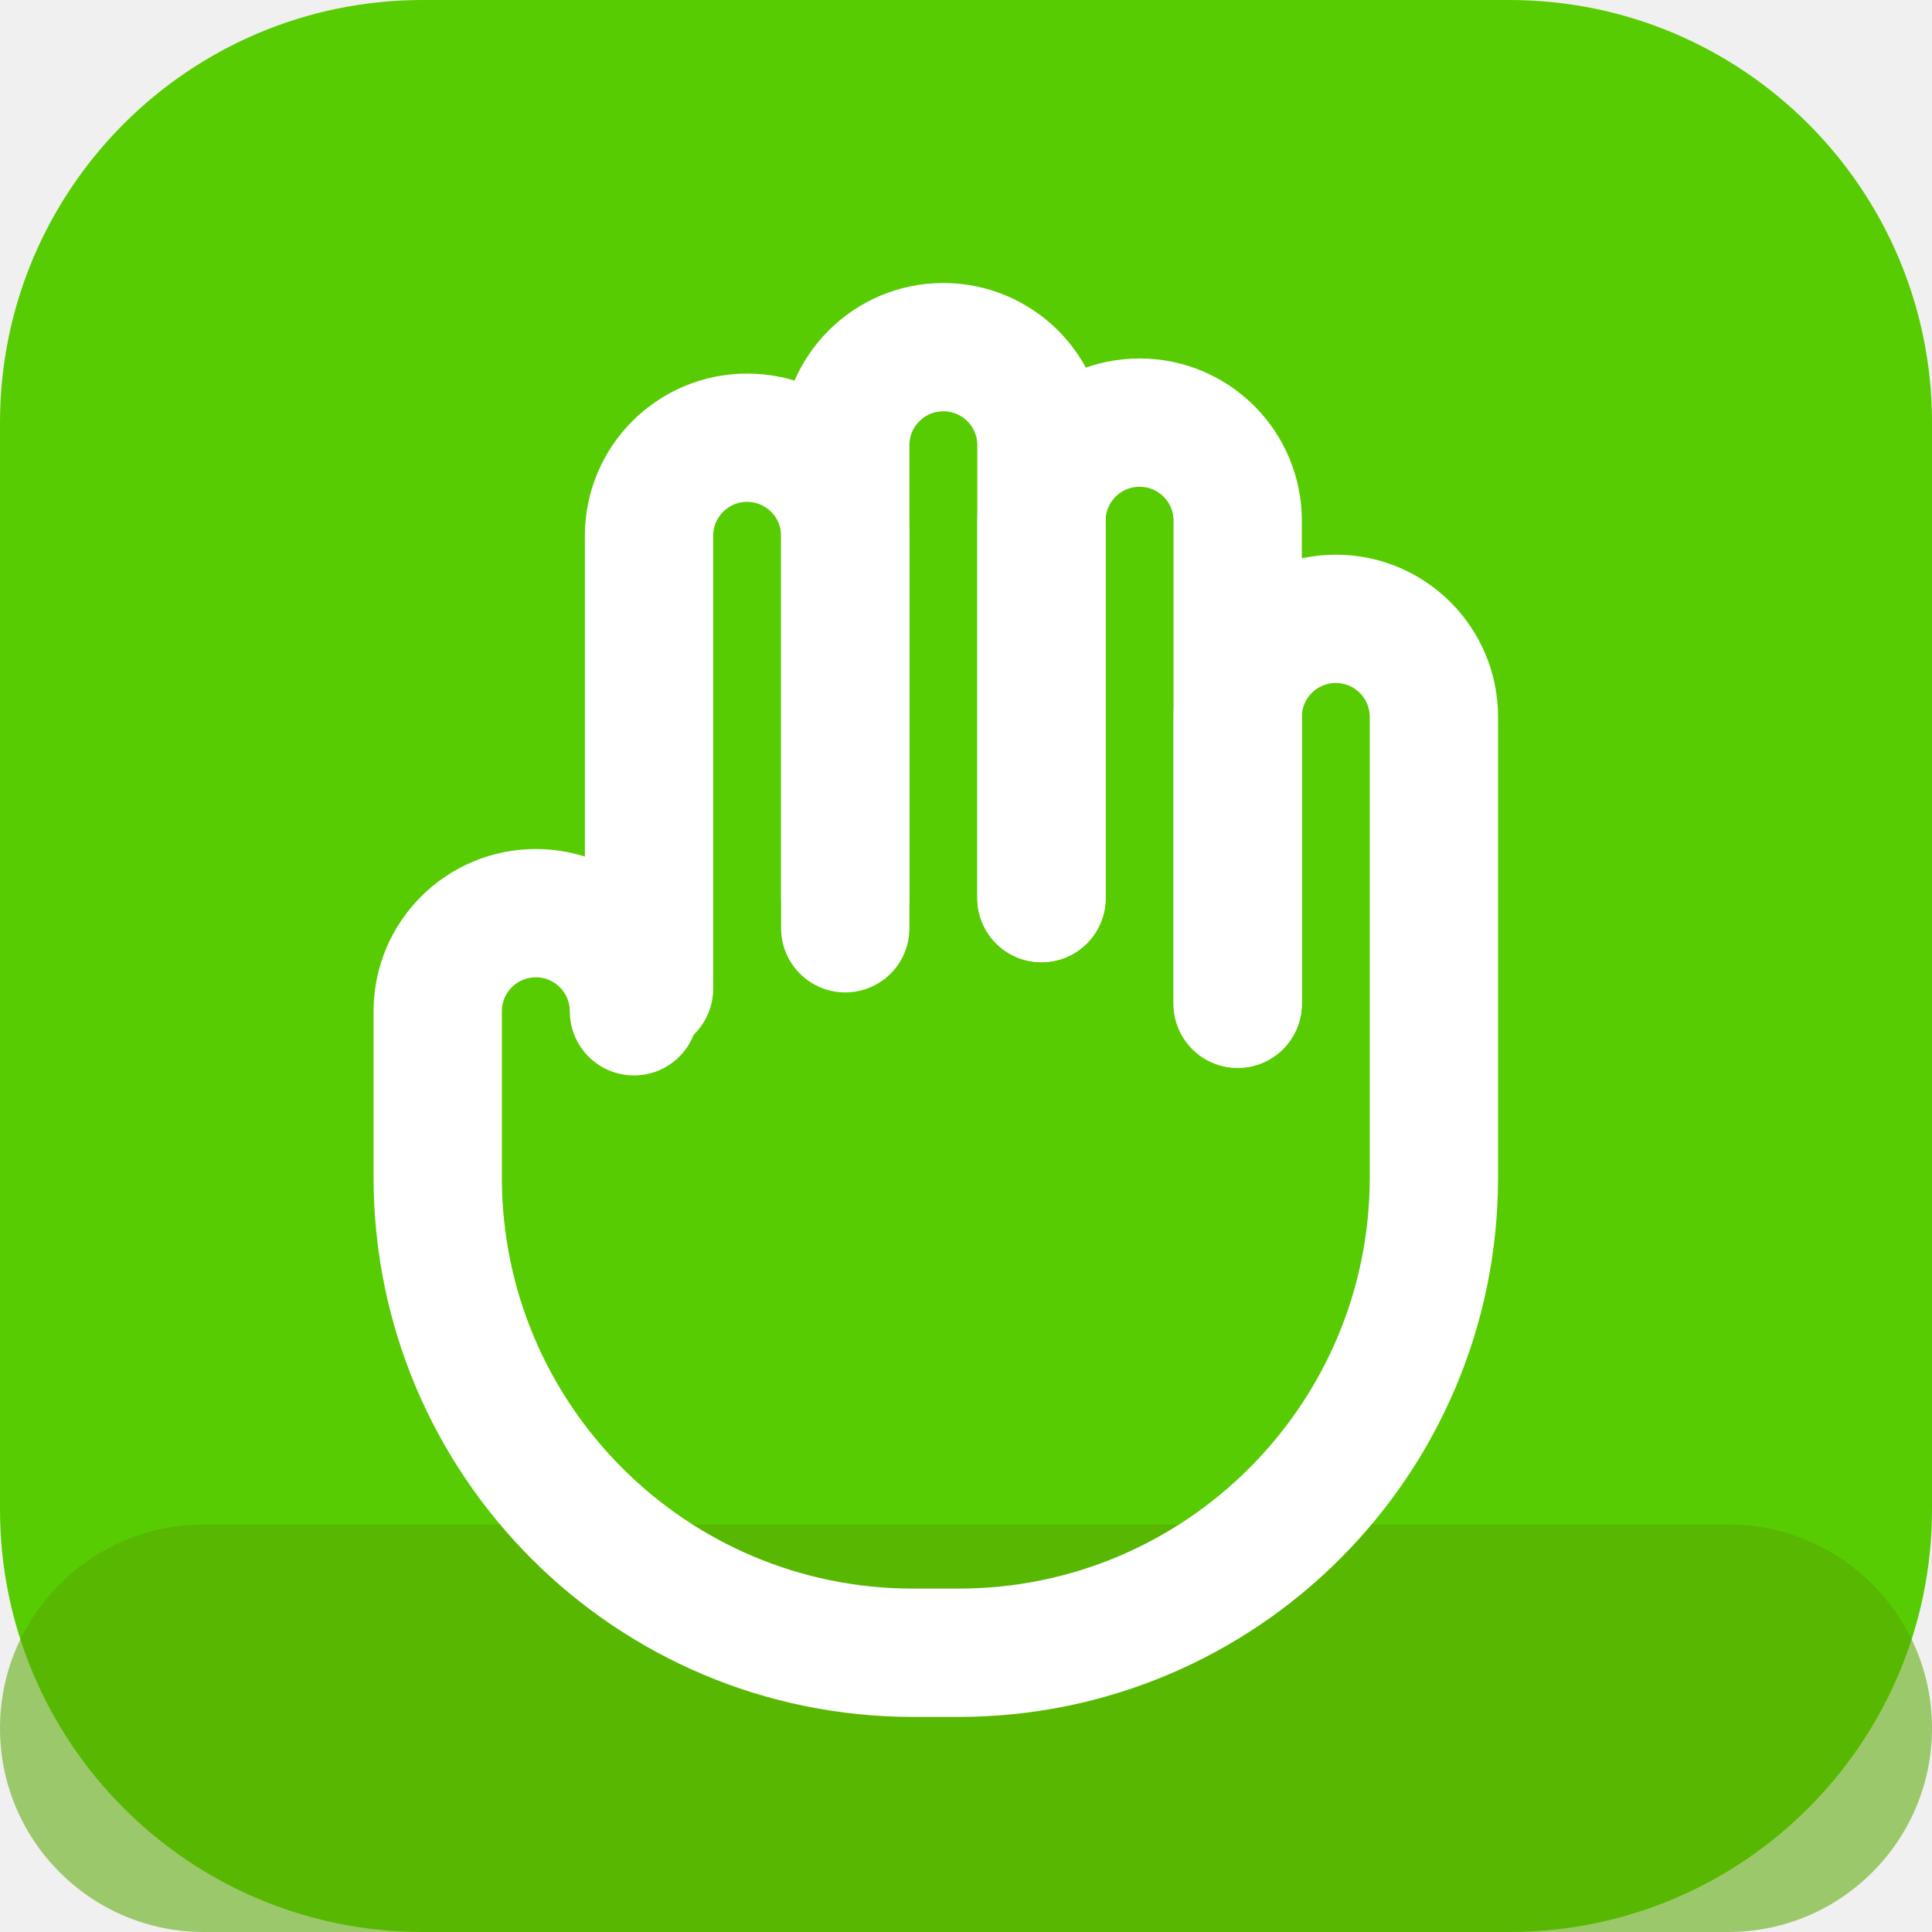
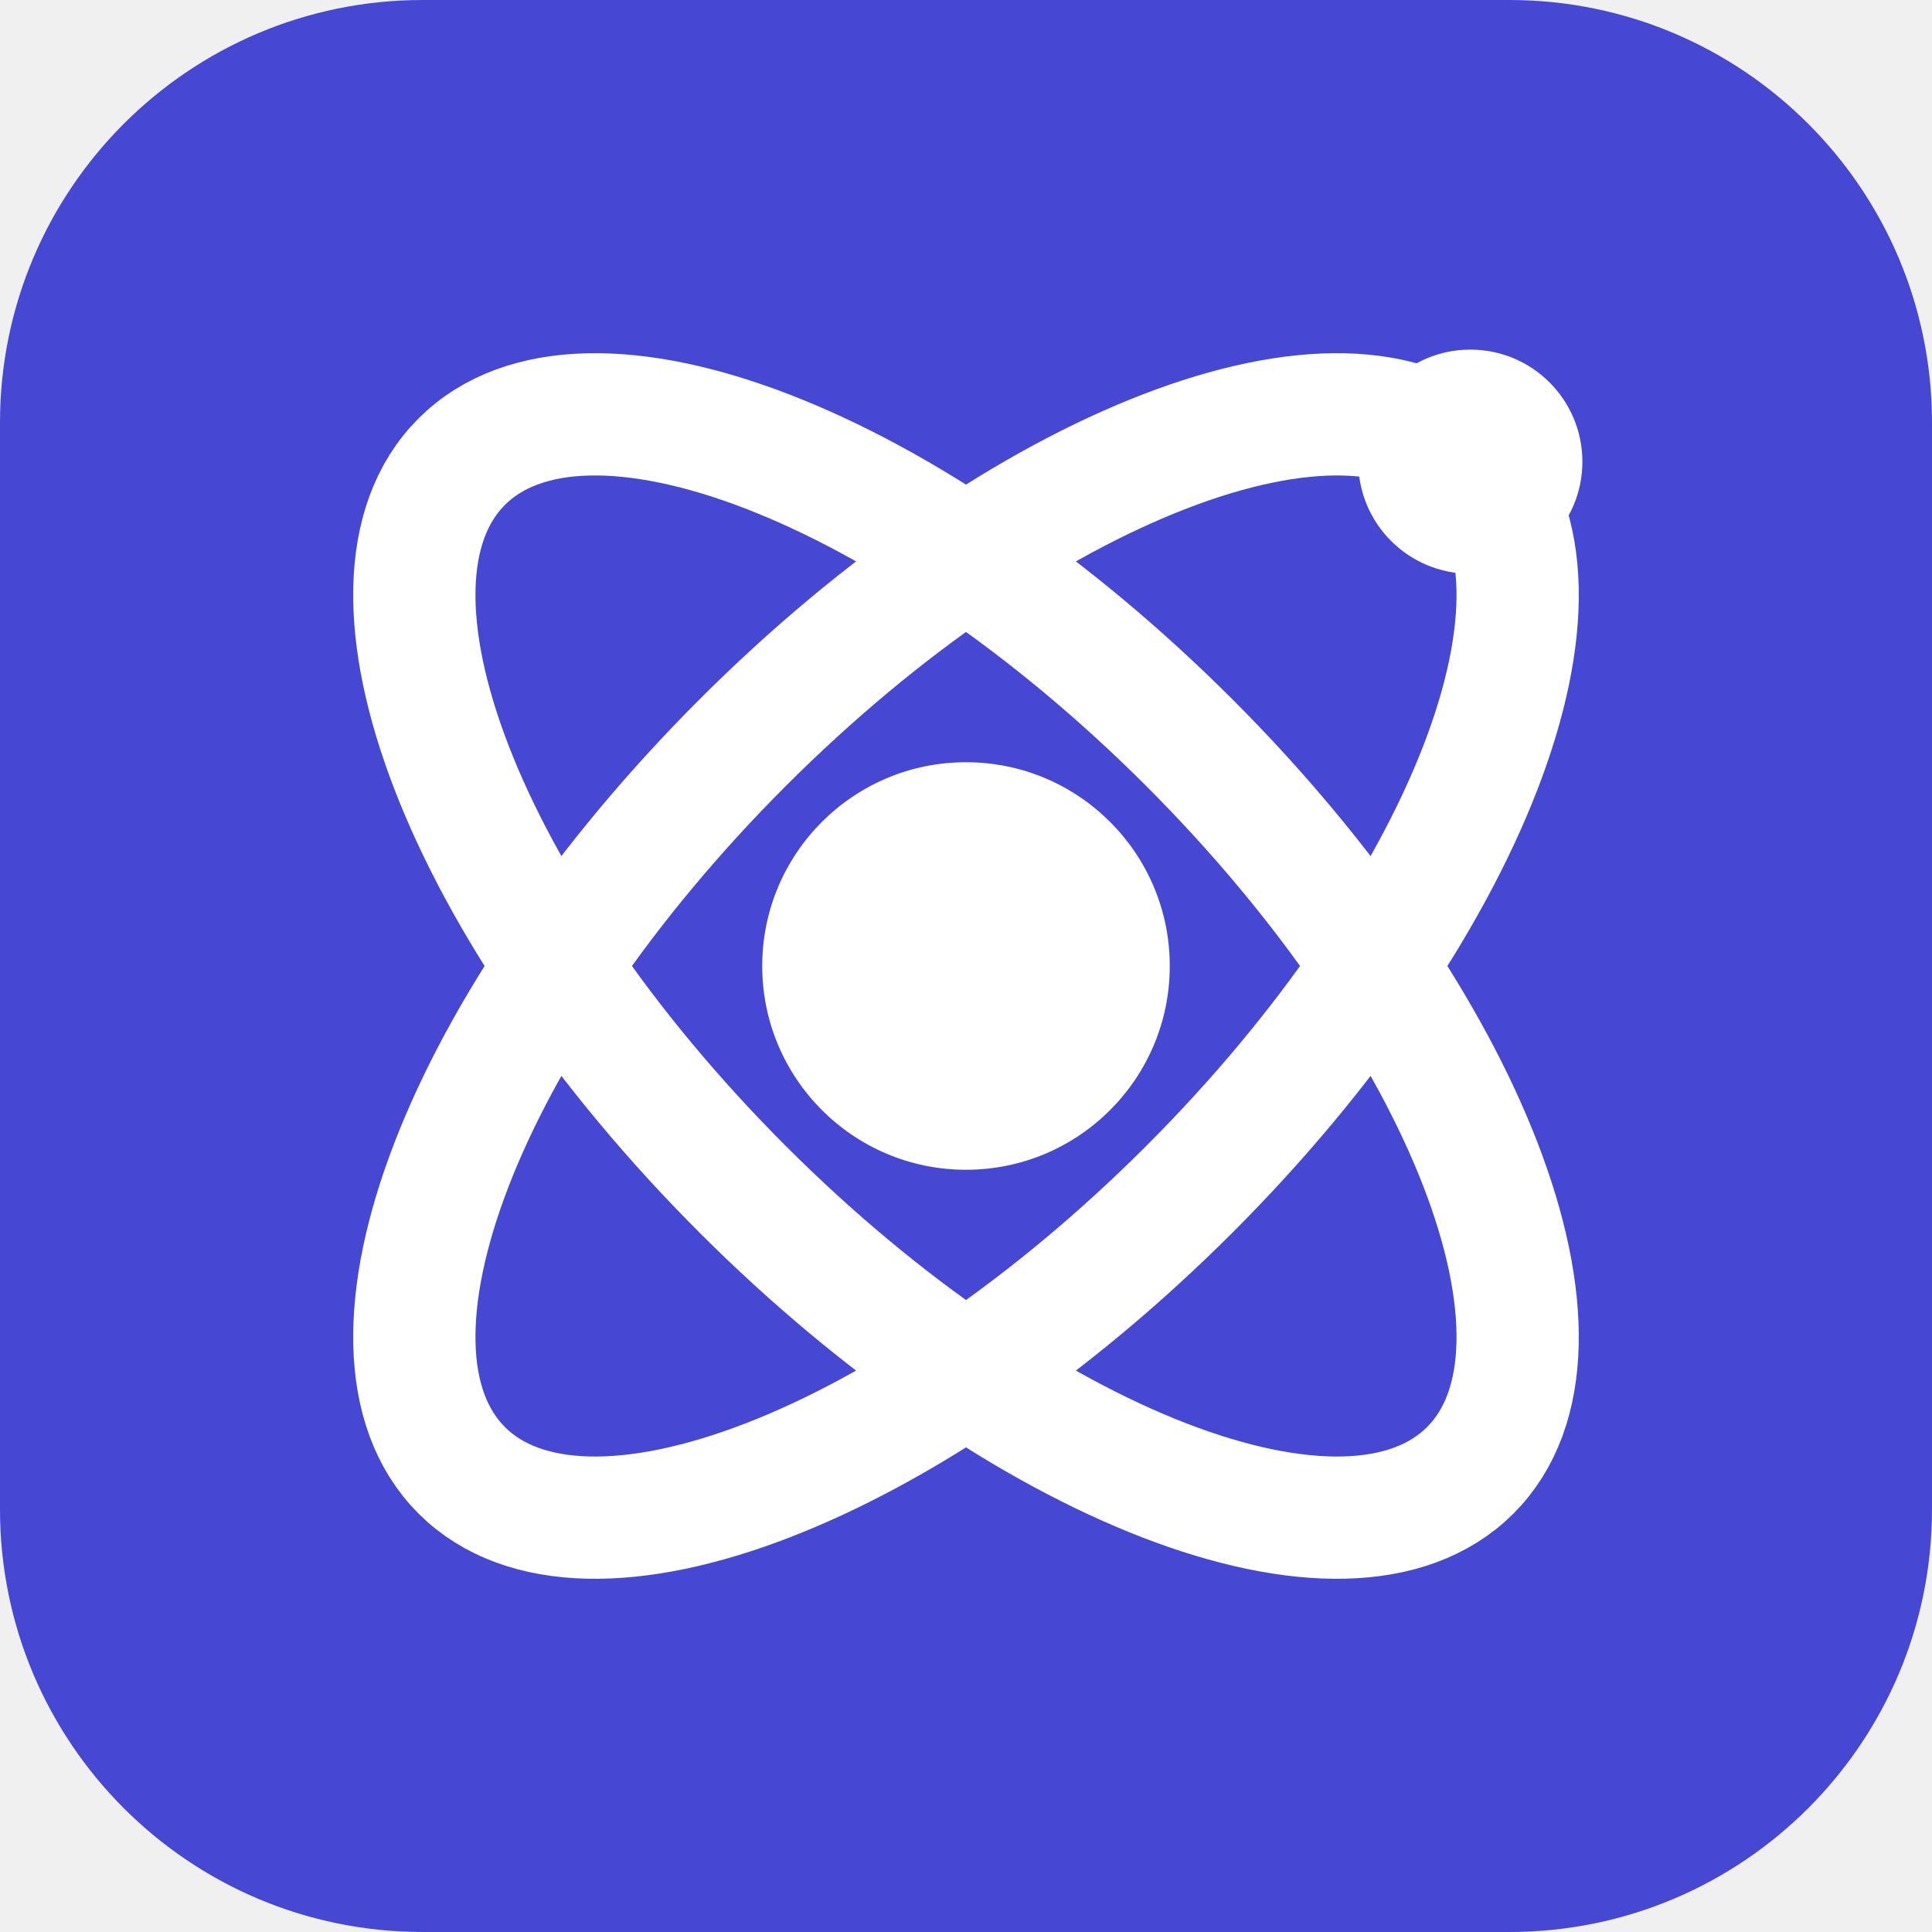
<svg xmlns="http://www.w3.org/2000/svg" viewBox="0 0 512 512">
-   <rect width="512" height="512" rx="112" fill="#58cc02" />
-   <rect y="404" width="512" height="108" rx="54" fill="#58a700" opacity="0.55" />
-   <g fill="none" stroke="#ffffff" stroke-width="34" stroke-linecap="round" stroke-linejoin="round">
-     <path d="M172 262V142a26 26 0 0 1 52 0v104" />
-     <path d="M224 238V118a26 26 0 0 1 52 0v120" />
-     <path d="M276 238V138a26 26 0 0 1 52 0v128" />
-     <path d="M328 266v-76a26 26 0 0 1 52 0v122a126 126 0 0 1-126 126h-12a126 126 0 0 1-126-126v-44a26 26 0 0 1 52 0" />
+   <rect width="512" height="512" rx="112" fill="#4648d4" />
+   <g transform="translate(256 256) scale(13.5)">
+     <g fill="none" stroke="#ffffff" stroke-width="2.4">
+       <ellipse rx="14" ry="6.2" transform="rotate(45)" />
+       <ellipse rx="14" ry="6.2" transform="rotate(-45)" />
+     </g>
+     <circle r="4" fill="#ffffff" />
+     <circle cx="9.9" cy="-9.9" r="2.2" fill="#ffffff" />
  </g>
</svg>
